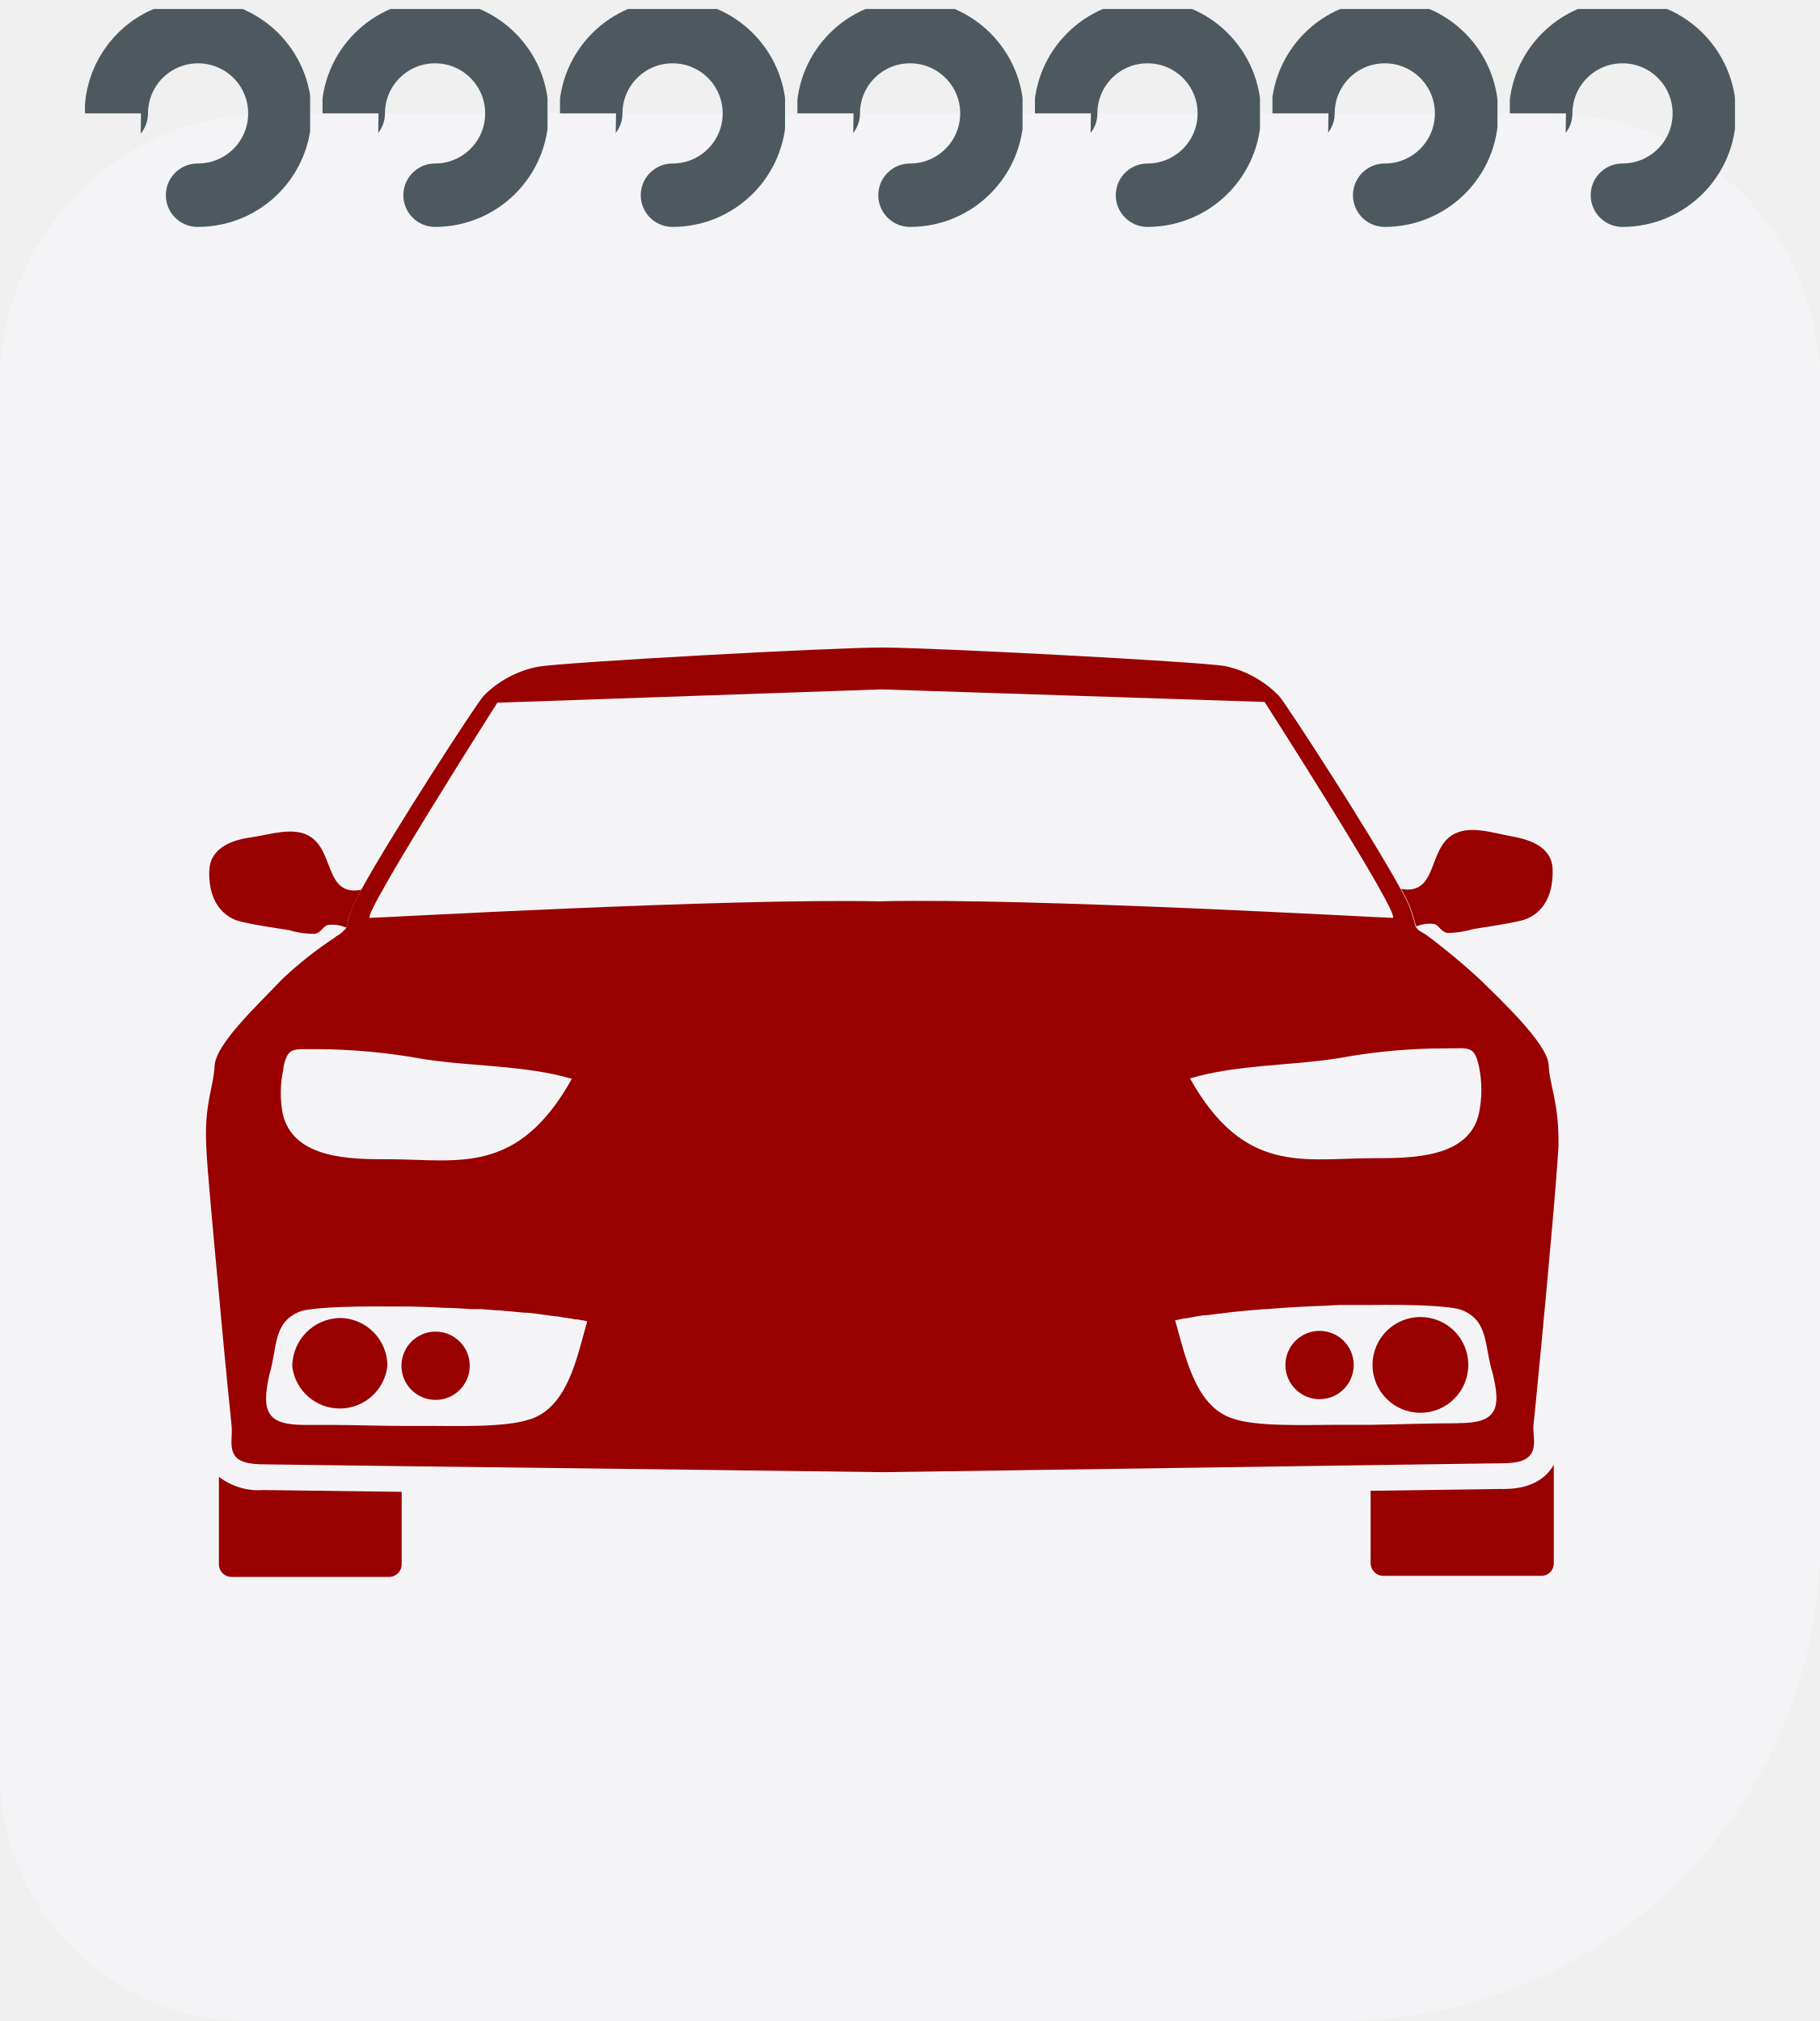
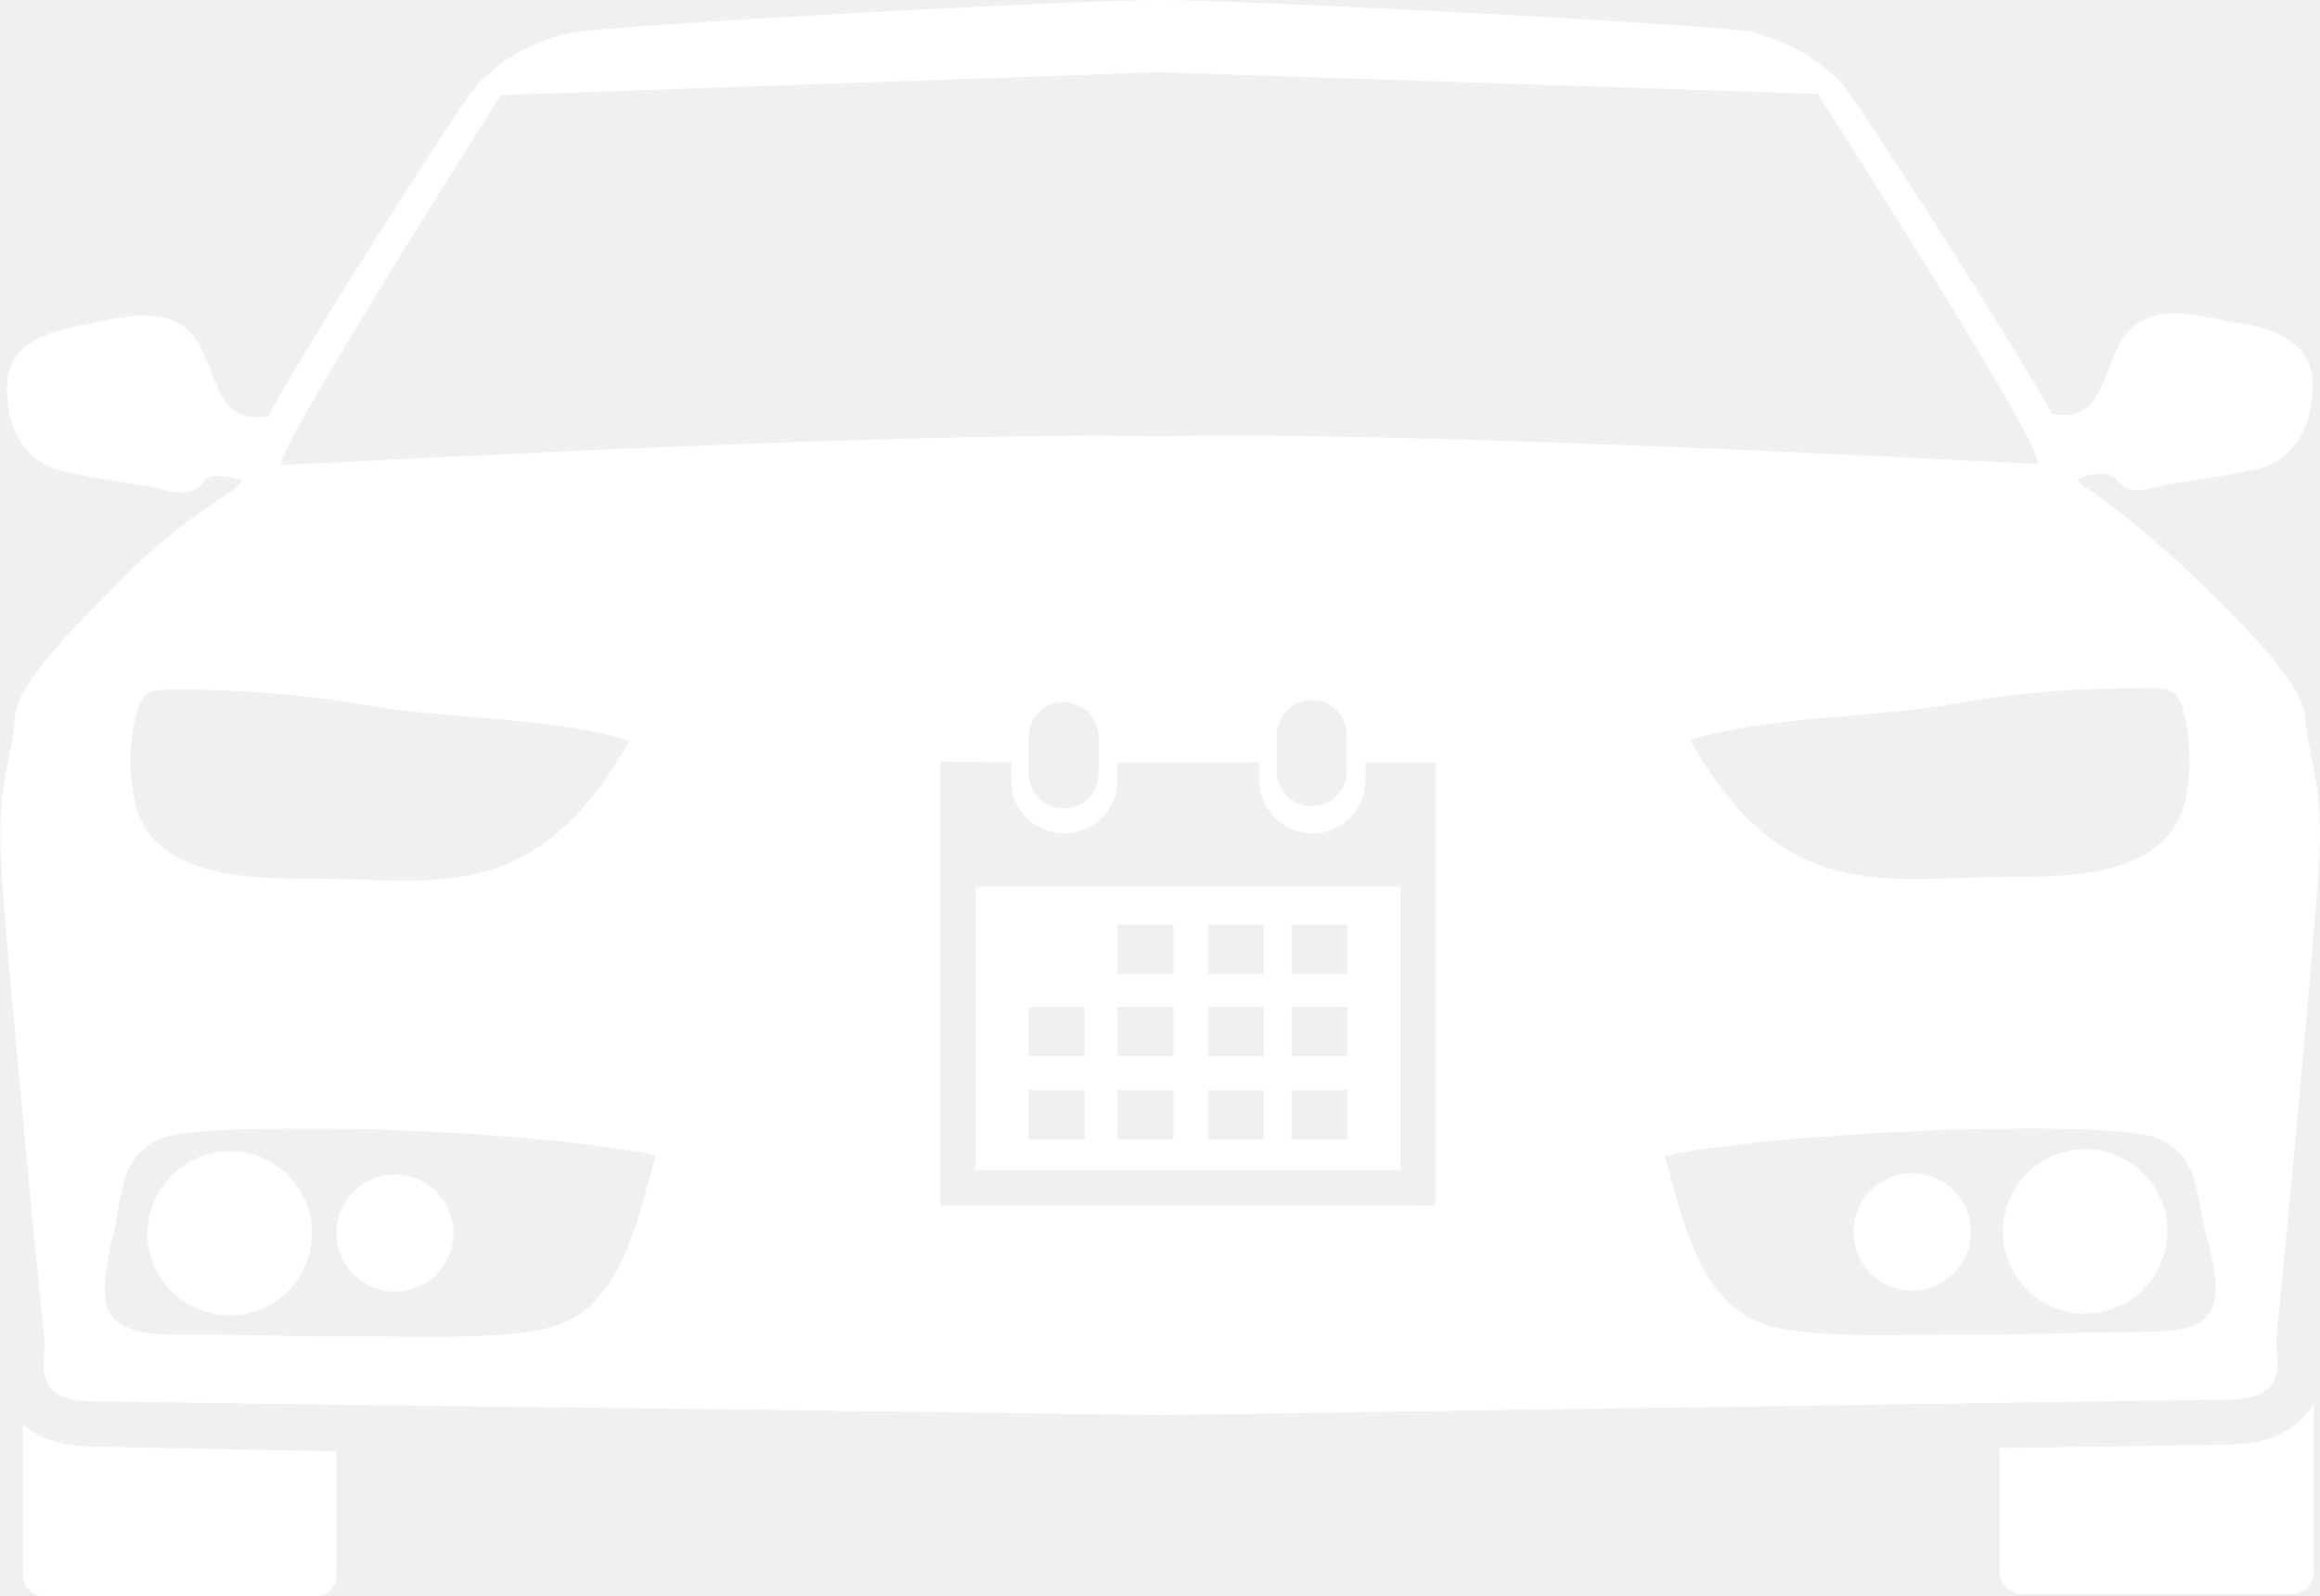
- <svg xmlns="http://www.w3.org/2000/svg" viewBox="0 0 172.18 191.23">
-   <defs>
-     <clipPath id="clip-path" transform="translate(0 0.85)">
-       <polygon points="35.81 9.88 30.51 9.88 30.51 0 51.8 0 51.8 21.15 35.63 21.15 35.81 9.88" style="fill:none" />
-     </clipPath>
-     <clipPath id="clip-path-2" transform="translate(0 0.85)">
-       <polygon points="13.34 9.88 8.04 9.88 8.04 0 29.34 0 29.34 21.15 13.17 21.15 13.34 9.88" style="fill:none" />
-     </clipPath>
-     <clipPath id="clip-path-3" transform="translate(0 0.85)">
-       <polygon points="58.28 9.88 52.98 9.88 52.98 0 74.27 0 74.27 21.15 58.1 21.15 58.28 9.88" style="fill:none" />
-     </clipPath>
-     <clipPath id="clip-path-4" transform="translate(0 0.85)">
-       <polygon points="80.75 9.88 75.44 9.88 75.44 0 96.74 0 96.74 21.15 80.57 21.15 80.75 9.88" style="fill:none" />
-     </clipPath>
-     <clipPath id="clip-path-5" transform="translate(0 0.85)">
-       <polygon points="125.68 9.88 120.38 9.88 120.38 0 141.67 0 141.67 21.15 125.5 21.15 125.68 9.88" style="fill:none" />
-     </clipPath>
-     <clipPath id="clip-path-6" transform="translate(0 0.85)">
-       <polygon points="148.15 9.88 142.84 9.88 142.84 0 164.14 0 164.14 21.15 147.97 21.15 148.15 9.88" style="fill:none" />
-     </clipPath>
-     <clipPath id="clip-path-7" transform="translate(0 0.85)">
-       <polygon points="103.21 9.88 97.91 9.88 97.91 0 119.2 0 119.2 21.15 103.03 21.15 103.21 9.88" style="fill:none" />
-     </clipPath>
-   </defs>
+ <svg xmlns="http://www.w3.org/2000/svg" viewBox="0 0 169.3 116.47">
  <g id="Layer_2" data-name="Layer 2">
    <g id="Layer_1-2" data-name="Layer 1">
-       <path d="M25.51,10.73H146.67a25.52,25.52,0,0,1,25.52,25.52V145.82a45.41,45.41,0,0,1-45.41,45.41H23.5A23.5,23.5,0,0,1,0,167.73V36.25A25.51,25.51,0,0,1,25.51,10.73Z" style="fill:#f4f4f7" />
-       <g id="GANCHOS">
-         <path d="M38.4,17.64a2.71,2.71,0,1,0,2.71-2.71A2.71,2.71,0,0,0,38.4,17.64Z" transform="translate(0 0.85)" style="fill:#fff" />
-         <g style="clip-path:url(#clip-path)">
-           <path d="M41.16,17.62a7.74,7.74,0,1,0-7.74-7.74" transform="translate(0 0.85)" style="fill:none;stroke:#4d595f;stroke-linecap:round;stroke-miterlimit:10;stroke-width:6px" />
-         </g>
-         <path d="M15.93,17.64a2.71,2.71,0,1,0,2.71-2.71A2.71,2.71,0,0,0,15.93,17.64Z" transform="translate(0 0.85)" style="fill:#fff" />
-         <g style="clip-path:url(#clip-path-2)">
-           <path d="M18.69,17.62A7.74,7.74,0,1,0,11,9.88" transform="translate(0 0.85)" style="fill:none;stroke:#4d595f;stroke-linecap:round;stroke-miterlimit:10;stroke-width:6px" />
-         </g>
-         <path d="M60.86,17.64a2.71,2.71,0,1,0,2.71-2.71A2.72,2.72,0,0,0,60.86,17.64Z" transform="translate(0 0.85)" style="fill:#fff" />
-         <g style="clip-path:url(#clip-path-3)">
-           <path d="M63.62,17.62a7.74,7.74,0,1,0-7.73-7.74" transform="translate(0 0.85)" style="fill:none;stroke:#4d595f;stroke-linecap:round;stroke-miterlimit:10;stroke-width:6px" />
-         </g>
-         <circle cx="86.04" cy="17.64" r="2.71" transform="matrix(0.99, -0.16, 0.16, 0.99, -1.71, 14.86)" style="fill:#fff" />
-         <g style="clip-path:url(#clip-path-4)">
-           <path d="M86.09,17.62a7.74,7.74,0,1,0-7.73-7.74" transform="translate(0 0.85)" style="fill:none;stroke:#4d595f;stroke-linecap:round;stroke-miterlimit:10;stroke-width:6px" />
-         </g>
-         <circle cx="130.98" cy="17.64" r="2.71" transform="matrix(0.99, -0.16, 0.16, 0.99, -1.13, 22.06)" style="fill:#fff" />
-         <g style="clip-path:url(#clip-path-5)">
-           <path d="M131,17.62a7.74,7.74,0,1,0-7.73-7.74" transform="translate(0 0.85)" style="fill:none;stroke:#4d595f;stroke-linecap:round;stroke-miterlimit:10;stroke-width:6px" />
-         </g>
-         <circle cx="153.44" cy="17.64" r="2.71" transform="matrix(0.99, -0.16, 0.16, 0.99, -0.84, 25.66)" style="fill:#fff" />
-         <g style="clip-path:url(#clip-path-6)">
-           <path d="M153.49,17.62a7.74,7.74,0,1,0-7.73-7.74" transform="translate(0 0.85)" style="fill:none;stroke:#4d595f;stroke-linecap:round;stroke-miterlimit:10;stroke-width:6px" />
-         </g>
-         <circle cx="108.51" cy="17.64" r="2.71" transform="translate(-1.42 18.46) rotate(-9.22)" style="fill:#fff" />
-         <g style="clip-path:url(#clip-path-7)">
-           <path d="M108.56,17.62a7.74,7.74,0,1,0-7.74-7.74" transform="translate(0 0.85)" style="fill:none;stroke:#4d595f;stroke-linecap:round;stroke-miterlimit:10;stroke-width:6px" />
-         </g>
-       </g>
-       <path d="M34.18,83.34c-.11.21-.22.4-.31.59l-.26.5c-.08.15-.14.29-.19.4l-.12.3c-.09.25-.15.47-.21.65A.9.9,0,0,0,33,86c0,.1-.07.19-.09.27a.3.3,0,0,0,0,.12s0,.09,0,.12-.1.31-.14.42A3.38,3.38,0,0,0,31,86.67c-.5.2-.6.69-1.18.84a8,8,0,0,1-2.43-.34c-1.48-.25-3-.44-4.5-.79-2.39-.54-3.22-2.77-3.08-5,.16-2.08,2.27-2.77,3.95-3s4-1.05,5.54-.1C31.64,79.68,30.72,84,34.18,83.34Z" transform="translate(0 0.85)" style="fill:#900" />
-       <path d="M133.44,85.06h0c.09.24.15.46.22.64C133.59,85.51,133.53,85.3,133.44,85.06Z" transform="translate(0 0.85)" style="fill:#900" />
-       <path d="M146.51,99.89c-.13-2.09-5-6.56-6.36-7.93a61.69,61.69,0,0,0-5.22-4.35c-.65-.4-.77-.4-1-.79l-.08-.27-.25-.86c-.07-.18-.13-.4-.22-.64a12.89,12.89,0,0,0-.88-1.79C129.75,78.2,121.63,65.66,121,65a10,10,0,0,0-5.12-2.83c-2.51-.42-27.74-1.75-32.49-1.75s-30,1.38-32.51,1.82A9.82,9.82,0,0,0,45.75,65c-.67.7-8.8,13.27-11.56,18.32l-.32.59-.26.5c-.07.15-.14.28-.19.4l-.12.3c-.09.25-.15.47-.21.65A.9.9,0,0,0,33,86c0,.1-.07.19-.09.27a.3.3,0,0,0,0,.12s0,.09,0,.12-.1.31-.13.42a2.94,2.94,0,0,1-1,.83l-.07.08a35.17,35.17,0,0,0-5.05,4c-2.31,2.44-6.26,6.09-6.36,8.18s-1,3.56-.78,7.73c.08,2,.66,8.13,1.2,13.94.55,6.12,1.14,11.91,1.19,12.36.1.9-.19,1.88.2,2.66s1.4,1,3,1l13,.17c17.2.2,45.42.57,45.42.57l46.23-.67,12.15-.17c1.57,0,2.56-.19,3-1s.08-1.77.17-2.66c.08-.63,1.1-11.08,1.77-18.79.3-3.4.52-6.27.59-7.54C147.51,103.44,146.61,102,146.51,99.89Zm-9.72-1.54c2.24,0,2.69-.3,3.14,1.76a10.88,10.88,0,0,1,0,4.33c-.9,4.3-6.37,4.3-10,4.3-6.54,0-12.2,1.64-17.35-7.55,4.43-1.32,9.65-1.2,14.1-1.92A55,55,0,0,1,136.79,98.35Zm-110,1.87c.45-2.07.9-1.77,3.11-1.8A57.39,57.39,0,0,1,40,99.35c4.48.72,9.67.57,14.1,1.88-5.15,9.23-10.81,7.61-17.35,7.61-3.56,0-9,0-10-4.3A10.47,10.47,0,0,1,26.83,100.22Zm23.34,33.22c-2.18.8-7.21.63-9.59.63-.87,0-1.74,0-2.59,0-2.08,0-4.17-.08-6.28-.09-.95,0-1.86,0-2.83,0-3.56,0-4.15-1.2-3.36-4.75.79-2.58.3-5,2.95-6,1-.34,4.2-.49,8.2-.46.43,0,.88,0,1.32,0,1.32,0,2.71.05,4.13.13.84,0,1.69.07,2.54.12.32,0,.61,0,.91,0l1.37.11c.45,0,.9.07,1.35.1l1.28.12c.65,0,1.27.12,1.87.2l1.15.15c.31,0,.61.1.91.13a2.76,2.76,0,0,1,.43.07c.2,0,.37.08.54.09a.54.54,0,0,0,.2,0l.37.08c.21,0,.37.07.55.12C54.59,127.56,53.73,132.26,50.17,133.44Zm33.18-49C68.67,84.13,35.91,86,35,86S47.05,65.64,47.05,65.64l36.33-1.26,36.26,1.19S132.74,86,131.75,86,98.07,84.11,83.35,84.43Zm54.59,49.38c-2.84,0-5.54.11-8.3.15-1.15,0-2.27,0-3.41,0-2.39,0-7.4.2-9.57-.6-3.12-1-4.21-4.79-5.09-8-.12-.44-.23-.87-.36-1.28a2.61,2.61,0,0,1,.36-.08l.42-.1c.34,0,.74-.12,1.15-.19l.79-.12a.86.86,0,0,0,.27,0l1.12-.15h.1l1.17-.15c1-.1,2-.2,3-.27a8.67,8.67,0,0,0,.89-.06c1.63-.12,3.29-.22,4.93-.27l1.27-.07h.92c.37,0,.72,0,1.09,0h.87c4.25-.07,7.7.1,8.69.45,2.67,1,2.19,3.42,3,6C142.09,132.63,141.49,133.81,137.94,133.81Z" transform="translate(0 0.85)" style="fill:#900" />
-       <path d="M38,140.33v6.84a1.19,1.19,0,0,1-1.16,1.19l-14.94,0a1.19,1.19,0,0,1-1.19-1.19v-8.28a6.13,6.13,0,0,0,4.22,1.25l13,.17Z" transform="translate(0 0.85)" style="fill:#900" />
-       <path d="M147,137.75v9.32a1.18,1.18,0,0,1-1.2,1.19l-14.93,0a1.21,1.21,0,0,1-1.2-1.19v-6.86l12.16-.17C143,140.06,145.67,140.06,147,137.75Z" transform="translate(0 0.85)" style="fill:#900" />
-       <path d="M36.65,128.38a4.53,4.53,0,0,1-9,.07,4.6,4.6,0,0,1,4.5-4.59A4.53,4.53,0,0,1,36.65,128.38Z" transform="translate(0 0.85)" style="fill:#900" />
-       <path d="M143.82,86.28c-1.48.34-3,.54-4.51.79a8.05,8.05,0,0,1-2.42.35c-.59-.15-.69-.64-1.18-.84a3.29,3.29,0,0,0-1.72.23c0-.07-.05-.16-.09-.26l-.25-.86c-.07-.18-.13-.4-.22-.64a12.89,12.89,0,0,0-.88-1.79c3.45.62,2.53-3.67,4.84-5.09,1.57-1,3.85-.2,5.54.1s3.8.93,3.95,3C147,83.5,146.2,85.72,143.82,86.28Z" transform="translate(0 0.85)" style="fill:#900" />
-       <path d="M44.44,128.38a3.23,3.23,0,1,1-3.23-3.23A3.23,3.23,0,0,1,44.44,128.38Z" transform="translate(0 0.85)" style="fill:#900" />
-       <path d="M138.91,128.29a4.53,4.53,0,1,1-4.53-4.52A4.52,4.52,0,0,1,138.91,128.29Z" transform="translate(0 0.85)" style="fill:#900" />
-       <path d="M128.07,128.3a3.23,3.23,0,1,1-3.22-3.22A3.23,3.23,0,0,1,128.07,128.3Z" transform="translate(0 0.85)" style="fill:#900" />
+       <path d="M7.26,105.58c-1.38,0-3.88-.07-5.59-1.65v11a1.58,1.58,0,0,0,1.57,1.58l19.78,0a1.57,1.57,0,0,0,1.54-1.58v-9h0Z" style="fill:#fff" />
+       <path d="M162,105.44l-16.08.24v9.08a1.59,1.59,0,0,0,1.58,1.57l19.77,0a1.56,1.56,0,0,0,1.58-1.58V102.39C167.09,105.44,163.5,105.44,162,105.44Z" style="fill:#fff" />
+       <path d="M16.76,84a6.08,6.08,0,0,0-6,6.07,6,6,0,1,0,6-6.07Z" style="fill:#fff" />
+       <path d="M28.82,85.72A4.27,4.27,0,1,0,33.09,90,4.27,4.27,0,0,0,28.82,85.72Z" style="fill:#fff" />
+       <path d="M152.16,95.87a6,6,0,1,0-6-6A6,6,0,0,0,152.16,95.87Z" style="fill:#fff" />
+       <path d="M139.53,85.62a4.28,4.28,0,0,0-4.16,5.27,4.23,4.23,0,0,0,3.13,3.16,4.28,4.28,0,1,0,1-8.43Z" style="fill:#fff" />
+       <path d="M71.19,85.39h31V64.7h-31ZM94.25,67.48h4.07v3.6H94.25Zm0,6h4.07v3.6H94.25Zm0,6.09h4.07v3.6H94.25ZM88.14,67.48h4.08v3.6H88.14Zm0,6h4.08v3.6H88.14Zm0,6.09h4.08v3.6H88.14ZM81.55,67.48h4.07v3.6H81.55Zm0,6h4.07v3.6H81.55Zm0,6.09h4.07v3.6H81.55Zm-6.48-6.09h4.08v3.6H75.07Zm0,6.09h4.08v3.6H75.07Z" style="fill:#fff" />
+       <path d="M168.21,52.27c-.17-2.76-6.58-8.68-8.42-10.49A80.36,80.36,0,0,0,152.88,36c-.86-.54-1-.54-1.25-1.05a1.94,1.94,0,0,1-.11-.36c0,.13.08.24.12.34a4.46,4.46,0,0,1,2.27-.31c.66.28.78.92,1.57,1.12s2.29-.34,3.2-.46c2-.33,4-.59,6-1.05,3.14-.74,4.23-3.68,4.05-6.63-.21-2.74-3-3.66-5.24-4s-5.26-1.38-7.33-.12c-3.07,1.88-1.84,7.56-6.41,6.73C146,23.57,135.28,7,134.39,6.06a13.2,13.2,0,0,0-6.78-3.76c-3.32-.55-36.72-2.3-43-2.3s-39.71,1.81-43,2.4a13,13,0,0,0-6.74,3.72c-.89.93-11.65,17.57-15.3,24.25l-.23.4.21-.4c-4.58.84-3.37-4.85-6.42-6.72C11,22.39,8,23.38,5.77,23.79s-5,1.23-5.24,4c-.18,2.95.92,5.9,4.08,6.62,1.95.45,4,.71,6,1.05.9.12,2.28.64,3.21.44s.9-.85,1.57-1.11a4.54,4.54,0,0,1,2.26.29c.05-.13.11-.32.19-.55-.07.23-.13.42-.18.55a3.92,3.92,0,0,1-1.34,1.12.38.38,0,0,1-.1.09,47,47,0,0,0-6.68,5.3C6.44,44.8,1.21,49.64,1.08,52.41s-1.32,4.7-1,10.24C.15,65.3.92,73.4,1.63,81.09c.73,8.1,1.52,15.77,1.58,16.36.14,1.19-.26,2.5.26,3.52s1.86,1.35,3.93,1.31l17.16.24c22.77.25,60.12.75,60.12.75l61.19-.89,16.09-.22c2.08,0,3.39-.26,3.94-1.32s.11-2.34.24-3.52c.1-.83,1.45-14.67,2.33-24.87.4-4.51.69-8.3.79-10C169.53,57,168.35,55,168.21,52.27Zm-17.3-19.63c.05.16.1.3.14.44-.05-.14-.09-.29-.15-.45Zm4.44,17.6c3,0,3.55-.4,4.14,2.33a13.82,13.82,0,0,1,0,5.73C158.31,64,151.07,64,146.33,64c-8.65,0-16.15,2.18-23-10,5.86-1.74,12.76-1.58,18.65-2.53A72.18,72.18,0,0,1,155.35,50.24ZM36.55,6.94,84.64,5.27l48,1.58s17.35,27,16,27-44.58-2.45-64.06-2c-19.44-.4-62.8,2.09-64,2.09S36.55,6.94,36.55,6.94ZM98.27,53.79v2.66a2.55,2.55,0,0,1-5.09,0V53.79a2.55,2.55,0,1,1,5.09,0Zm-18.1,0v2.66a2.55,2.55,0,0,1-5.1,0V53.79a2.55,2.55,0,0,1,5.1,0ZM9.8,52.71c.59-2.73,1.18-2.34,4.11-2.37a76.49,76.49,0,0,1,13.36,1.22c5.92.95,12.79.75,18.65,2.49C39.11,66.26,31.61,64.13,23,64.13c-4.71,0-12,0-13.16-5.69A13.82,13.82,0,0,1,9.8,52.71Zm30.89,44c-2.89,1.06-9.55.83-12.69.83-1.17,0-2.31,0-3.44,0-2.75,0-5.52-.1-8.31-.13-1.26,0-2.47,0-3.75,0C7.79,97.32,7,95.74,8.05,91c1-3.42.4-6.64,3.92-8,1.28-.46,5.55-.66,10.85-.62.57,0,1.16,0,1.74,0,1.76,0,3.6.07,5.47.17,1.11,0,2.24.1,3.36.16.42,0,.82,0,1.21.06l1.82.14c.59,0,1.18.1,1.77.13s1.15.13,1.71.16c.85.06,1.68.16,2.47.26.53.08,1.05.14,1.52.2s.81.14,1.21.17l.56.1c.26,0,.5.1.72.13a.9.9,0,0,0,.26,0l.49.1.73.16C46.54,88.9,45.39,95.12,40.69,96.69ZM102.23,88H68.61V55.58l5.17.07v1.29a3.88,3.88,0,0,0,7.76,0V55.65H91.89v1.29a3.88,3.88,0,0,0,7.76,0V55.65h5.12l0,32.32Zm54.63,9.21c-3.75,0-7.33.14-11,.2-1.51,0-3,0-4.5,0-3.16,0-9.81.26-12.67-.79-4.14-1.39-5.58-6.35-6.74-10.55-.16-.58-.31-1.15-.47-1.69a2.66,2.66,0,0,1,.47-.11,4.44,4.44,0,0,1,.55-.12L124,83.9l1-.16a1.14,1.14,0,0,0,.36,0l1.48-.2h.14l1.54-.2c1.29-.13,2.63-.26,4-.35a11.31,11.31,0,0,0,1.18-.08c2.15-.16,4.35-.3,6.52-.36l1.68-.1h1.23l1.44-.06h1.15c5.63-.1,10.2.13,11.51.6,3.53,1.3,2.9,4.53,4,8C162.36,95.61,161.57,97.18,156.86,97.18Z" style="fill:#fff" />
    </g>
  </g>
</svg>
